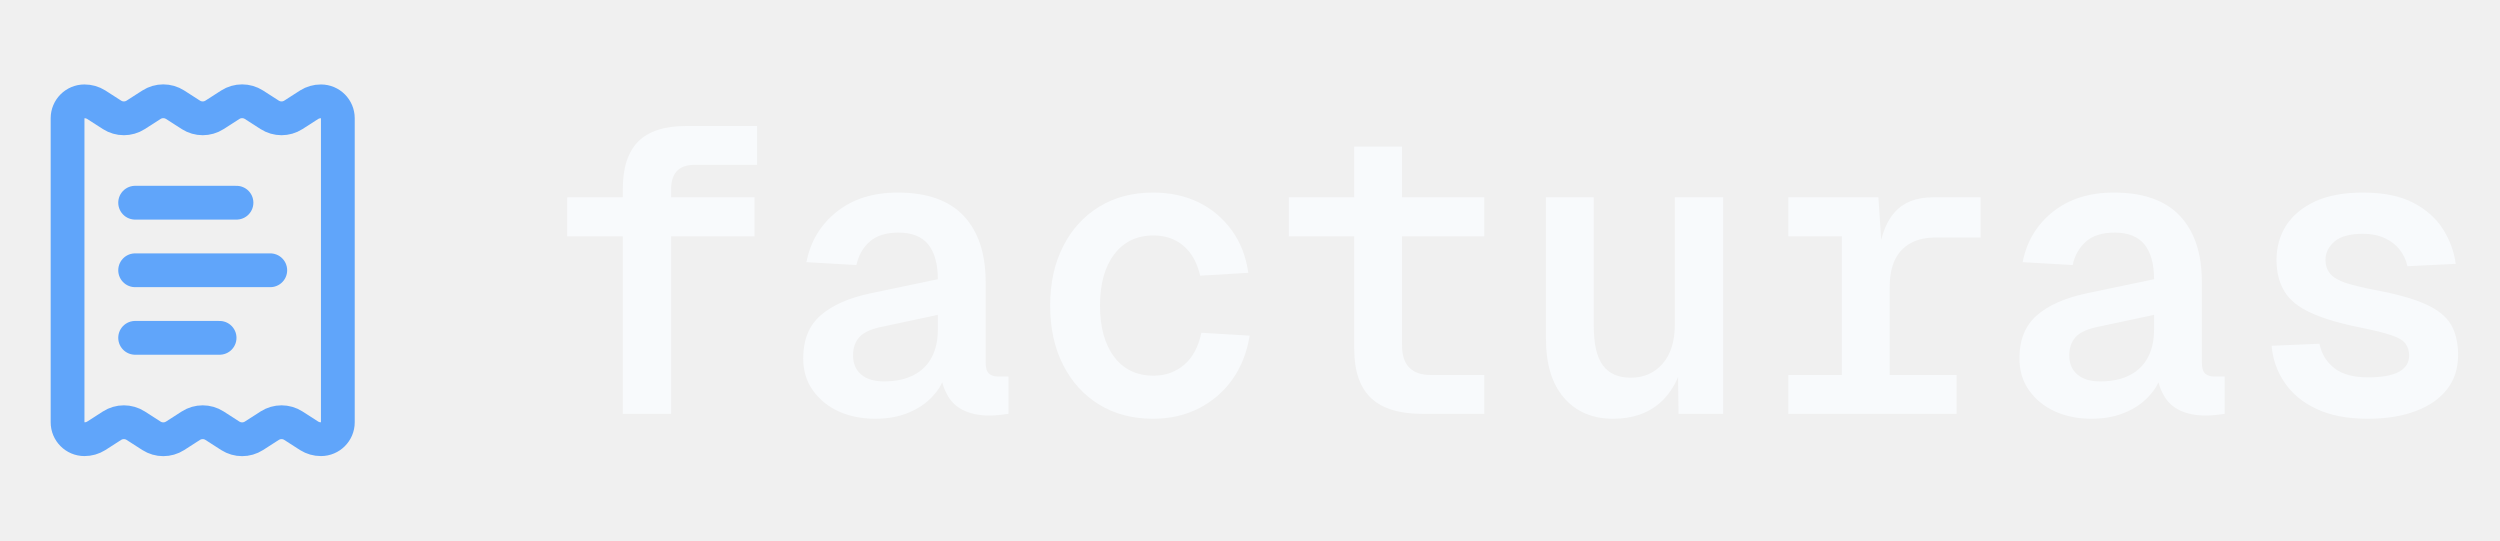
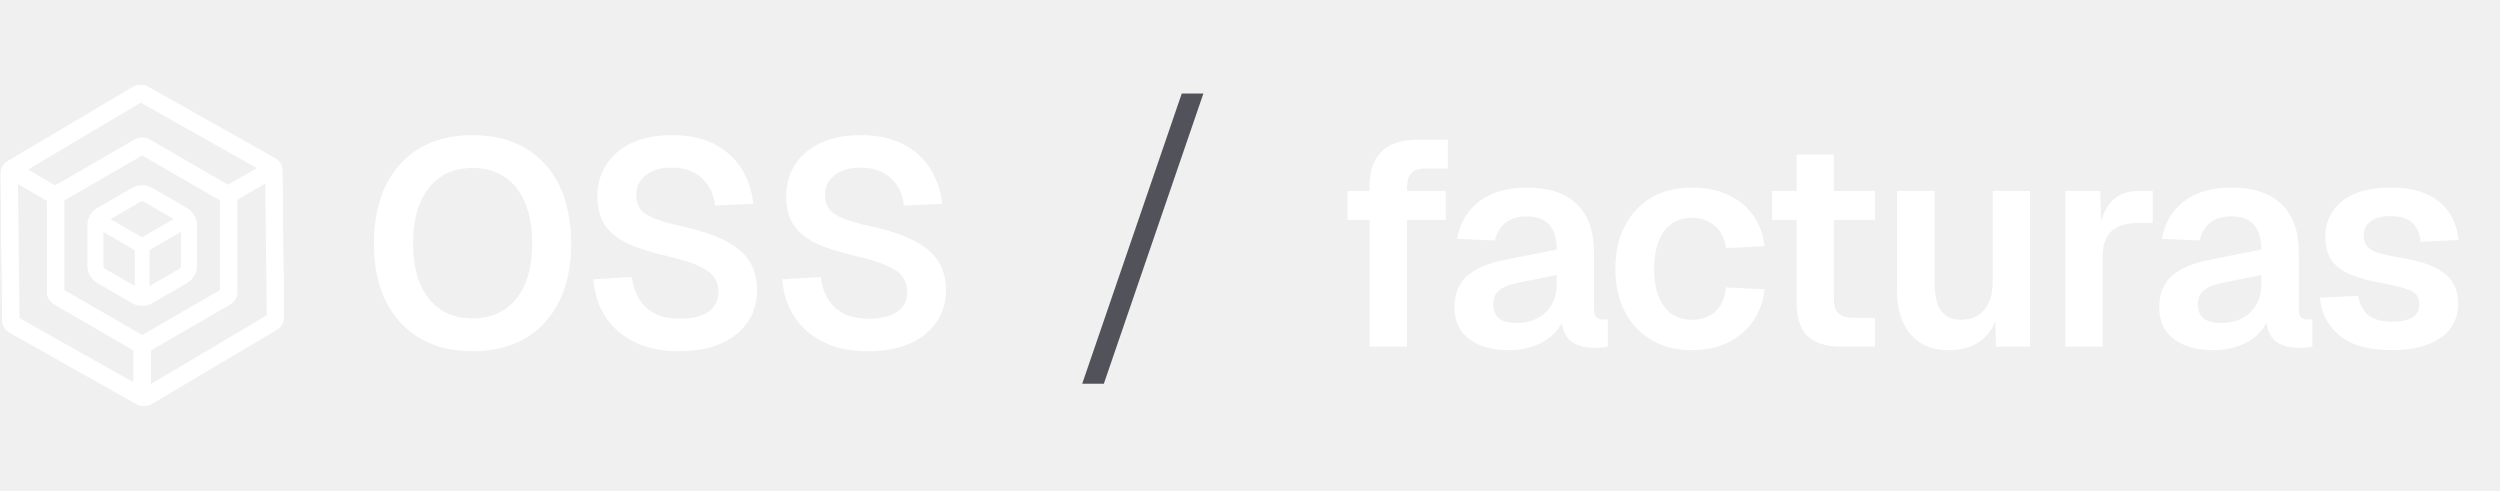
- <svg xmlns="http://www.w3.org/2000/svg" aria-label="facturas" height="32" role="img" viewBox="0 0 148 32" width="148">
-   <g fill="none" stroke="#60A5FA" stroke-linecap="round" stroke-linejoin="round" stroke-width="2" transform="translate(0 4)">
-     <path d="M13 16H8" />
-     <path d="M14 8H8" />
-     <path d="M16 12H8" />
-     <path d="M4 3a1 1 0 0 1 1-1 1.3 1.3 0 0 1 .7.2l.933.6a1.3 1.3 0 0 0 1.4 0l.934-.6a1.3 1.3 0 0 1 1.4 0l.933.6a1.3 1.3 0 0 0 1.4 0l.933-.6a1.3 1.3 0 0 1 1.4 0l.934.6a1.3 1.3 0 0 0 1.4 0l.933-.6A1.3 1.3 0 0 1 19 2a1 1 0 0 1 1 1v18a1 1 0 0 1-1 1 1.3 1.3 0 0 1-.7-.2l-.933-.6a1.3 1.3 0 0 0-1.4 0l-.934.6a1.3 1.3 0 0 1-1.4 0l-.933-.6a1.3 1.3 0 0 0-1.4 0l-.933.6a1.3 1.3 0 0 1-1.4 0l-.934-.6a1.3 1.3 0 0 0-1.4 0l-.933.6a1.3 1.3 0 0 1-.7.2 1 1 0 0 1-1-1z" />
-   </g>
-   <path d="M4.87 0L4.87 -10.51L1.58 -10.51L1.58 -12.82L4.87 -12.82L4.87 -13.32Q4.87 -15.19 5.78 -16.12Q6.7 -17.04 8.62 -17.04L12.82 -17.04L12.82 -14.74L9.12 -14.74Q8.4 -14.74 8.06 -14.36Q7.73 -13.99 7.73 -13.3L7.73 -12.82L12.67 -12.82L12.67 -10.51L7.73 -10.51L7.73 0ZM19.82 0.29Q18.62 0.29 17.66 -0.14Q16.7 -0.58 16.13 -1.38Q15.55 -2.18 15.55 -3.29Q15.55 -4.92 16.57 -5.82Q17.59 -6.72 19.51 -7.13L23.52 -7.97Q23.52 -9.31 22.96 -10.02Q22.39 -10.73 21.19 -10.73Q20.09 -10.73 19.49 -10.2Q18.89 -9.67 18.7 -8.81L15.74 -8.98Q16.1 -10.82 17.53 -11.96Q18.96 -13.1 21.14 -13.1Q23.76 -13.1 25.06 -11.71Q26.35 -10.32 26.35 -7.82L26.35 -3.05Q26.35 -2.57 26.54 -2.39Q26.74 -2.21 27.07 -2.21L27.7 -2.21L27.7 0Q27.55 0.02 27.23 0.06Q26.9 0.1 26.57 0.1Q25.66 0.1 25.02 -0.22Q24.38 -0.53 24.05 -1.18Q23.88 -1.49 23.78 -1.87Q23.62 -1.51 23.35 -1.2Q22.78 -0.5 21.88 -0.11Q20.98 0.29 19.82 0.29ZM20.33 -1.92Q21.36 -1.92 22.08 -2.29Q22.8 -2.66 23.16 -3.35Q23.52 -4.03 23.52 -4.99L23.52 -5.86L20.33 -5.18Q19.3 -4.99 18.9 -4.57Q18.5 -4.15 18.5 -3.46Q18.5 -2.74 18.98 -2.33Q19.46 -1.92 20.33 -1.92ZM36.26 0.29Q34.44 0.29 33.07 -0.55Q31.7 -1.39 30.94 -2.89Q30.17 -4.39 30.17 -6.41Q30.17 -8.42 30.94 -9.92Q31.7 -11.42 33.07 -12.26Q34.44 -13.1 36.26 -13.1Q37.75 -13.1 38.94 -12.53Q40.13 -11.95 40.91 -10.88Q41.69 -9.82 41.9 -8.35L39.05 -8.18Q38.78 -9.34 38.06 -9.95Q37.34 -10.56 36.29 -10.56Q34.8 -10.56 33.96 -9.44Q33.12 -8.33 33.12 -6.41Q33.12 -4.49 33.96 -3.37Q34.8 -2.26 36.29 -2.26Q37.34 -2.26 38.1 -2.9Q38.86 -3.55 39.12 -4.8L41.98 -4.63Q41.74 -3.14 40.96 -2.04Q40.18 -0.94 38.96 -0.32Q37.75 0.29 36.26 0.29ZM52.2 0Q50.14 0 49.15 -0.95Q48.17 -1.9 48.17 -3.84L48.17 -10.51L44.3 -10.51L44.3 -12.82L48.17 -12.82L48.17 -15.82L51 -15.82L51 -12.82L55.87 -12.82L55.87 -10.51L51 -10.51L51 -4.06Q51 -3.17 51.43 -2.74Q51.86 -2.3 52.7 -2.3L55.87 -2.3L55.87 0ZM63.5 0.29Q61.66 0.29 60.59 -0.95Q59.52 -2.18 59.52 -4.46L59.52 -12.82L62.35 -12.82L62.35 -5.21Q62.35 -3.6 62.89 -2.87Q63.43 -2.14 64.54 -2.14Q65.69 -2.14 66.42 -2.96Q67.15 -3.79 67.15 -5.3L67.15 -12.82L70.01 -12.82L70.01 0L67.37 0L67.34 -2.18Q66.96 -1.27 66.29 -0.67Q65.21 0.29 63.5 0.29ZM73.87 0L73.87 -2.3L77.04 -2.3L77.04 -10.51L73.87 -10.51L73.87 -12.82L79.2 -12.82L79.37 -10.3Q79.61 -11.3 80.16 -11.93Q80.95 -12.82 82.44 -12.82L85.25 -12.82L85.25 -10.44L82.61 -10.44Q81.7 -10.44 81.1 -10.1Q80.5 -9.77 80.18 -9.12Q79.87 -8.47 79.87 -7.49L79.87 -2.3L83.83 -2.3L83.83 0ZM91.82 0.29Q90.62 0.29 89.66 -0.14Q88.7 -0.58 88.13 -1.38Q87.55 -2.18 87.55 -3.29Q87.55 -4.92 88.57 -5.82Q89.59 -6.72 91.51 -7.13L95.52 -7.97Q95.52 -9.31 94.96 -10.02Q94.39 -10.73 93.19 -10.73Q92.09 -10.73 91.49 -10.2Q90.89 -9.67 90.7 -8.81L87.74 -8.98Q88.1 -10.82 89.53 -11.96Q90.96 -13.1 93.14 -13.1Q95.76 -13.1 97.06 -11.71Q98.35 -10.32 98.35 -7.82L98.35 -3.05Q98.35 -2.57 98.54 -2.39Q98.74 -2.21 99.07 -2.21L99.7 -2.21L99.7 0Q99.55 0.02 99.23 0.06Q98.9 0.1 98.57 0.1Q97.66 0.1 97.02 -0.22Q96.38 -0.53 96.05 -1.18Q95.88 -1.49 95.78 -1.87Q95.62 -1.51 95.35 -1.2Q94.78 -0.5 93.88 -0.11Q92.98 0.29 91.82 0.29ZM92.33 -1.92Q93.36 -1.92 94.08 -2.29Q94.8 -2.66 95.16 -3.35Q95.52 -4.03 95.52 -4.99L95.52 -5.86L92.33 -5.18Q91.3 -4.99 90.9 -4.57Q90.5 -4.15 90.5 -3.46Q90.5 -2.74 90.98 -2.33Q91.46 -1.92 92.33 -1.92ZM108.17 0.29Q106.37 0.29 105.14 -0.29Q103.92 -0.86 103.25 -1.85Q102.58 -2.83 102.48 -4.03L105.31 -4.15Q105.5 -3.24 106.2 -2.7Q106.9 -2.16 108.19 -2.16Q109.39 -2.16 110 -2.48Q110.62 -2.81 110.62 -3.46Q110.62 -3.86 110.41 -4.15Q110.21 -4.44 109.61 -4.64Q109.01 -4.85 107.83 -5.09Q105.91 -5.47 104.81 -5.98Q103.7 -6.48 103.24 -7.25Q102.77 -8.02 102.77 -9.12Q102.77 -10.25 103.34 -11.15Q103.92 -12.05 105.06 -12.58Q106.2 -13.1 107.88 -13.1Q109.7 -13.1 110.86 -12.5Q112.01 -11.9 112.62 -10.94Q113.23 -9.98 113.38 -8.88L110.52 -8.74Q110.4 -9.29 110.06 -9.72Q109.73 -10.15 109.18 -10.4Q108.62 -10.66 107.9 -10.66Q106.73 -10.66 106.2 -10.2Q105.67 -9.74 105.67 -9.12Q105.67 -8.62 105.95 -8.29Q106.22 -7.97 106.87 -7.75Q107.52 -7.54 108.67 -7.32Q110.57 -6.96 111.62 -6.48Q112.68 -6 113.1 -5.28Q113.52 -4.56 113.52 -3.48Q113.52 -2.3 112.87 -1.46Q112.22 -0.62 111.02 -0.17Q109.82 0.29 108.17 0.29Z" fill="#F8FAFC" transform="translate(32 24.5)" />
+ <svg xmlns="http://www.w3.org/2000/svg" aria-label="La Pyme OSS / facturas" height="32" role="img" viewBox="0 0 163 32" width="163">
+   <svg aria-hidden="true" color="#FFFFFF" fill="none" height="21" viewBox="0 0 967 1094" width="18.56" x="0" y="5.5">
+     <mask height="1094" id="lp-a" maskUnits="userSpaceOnUse" style="mask-type:luminance" width="967" x="0" y="0">
+       <path d="M.333.333H967V1093.67H.333z" fill="#fff" />
+     </mask>
+     <g mask="url(#lp-a)">
+       <mask height="1122" id="lp-b" maskUnits="userSpaceOnUse" style="mask-type:luminance" width="973" x="-3" y="-13">
+         <path d="M-2.677-1.802 957.26-12.484l12.355 1109.924-959.943 10.68z" fill="#fff" />
+       </mask>
+       <g mask="url(#lp-b)">
+         <mask height="1122" id="lp-c" maskUnits="userSpaceOnUse" style="mask-type:luminance" width="973" x="-3" y="-13">
+           <path d="M-2.677-1.802 957.26-12.484l12.355 1109.924-959.943 10.68z" fill="#fff" />
+         </mask>
+         <g mask="url(#lp-c)">
+           <mask height="1094" id="lp-d" maskUnits="userSpaceOnUse" style="mask-type:luminance" width="967" x="0" y="0">
+             <path d="m503.427 7.578 430.787 242.693a51.99 51.99 0 0 1 26.468 44.724l5.495 493.469a52.01 52.01 0 0 1-25.474 45.302L515.427 1085.98a51.88 51.88 0 0 1-51.937.58L32.703 843.87a52.01 52.01 0 0 1-26.469-44.724L.744 305.677a51.99 51.99 0 0 1 25.47-45.302L451.49 8.156a51.89 51.89 0 0 1 51.937-.578" fill="#fff" />
+           </mask>
+           <g mask="url(#lp-d)">
+             <path d="M420.883-43.45c34.425-20.418 77.134-20.89 111.998-1.245l-.001.001 430.784 242.69.01.005c34.813 19.622 56.566 56.319 57.006 96.326l5.49 493.48c.44 39.971-20.46 77.165-54.861 97.565L546.034 1137.59l-.01.01c-34.411 20.4-77.107 20.88-111.981 1.24h-.003L3.253 896.146l-.01-.006c-34.83-19.631-56.556-56.342-57.005-96.32l-5.49-493.475c-.446-39.991 20.464-77.18 54.86-97.577zM60.792 309.625l5.387 484.238 422.675 238.127 417.275-247.479-5.391-484.234L478.063 62.154z" fill="currentColor" />
+           </g>
+         </g>
+       </g>
+     </g>
+     <mask height="735" id="lp-e" maskUnits="userSpaceOnUse" style="mask-type:luminance" width="649" x="158" y="179">
+       <path d="M158.839 179h648v734.667h-648z" fill="#fff" />
+     </mask>
+     <g mask="url(#lp-e)">
+       <mask height="733" id="lp-f" maskUnits="userSpaceOnUse" style="mask-type:luminance" width="650" x="158" y="180">
+         <path d="m508.964 187.208 272.213 157.37a52.01 52.01 0 0 1 25.974 45.016v313.797a52 52 0 0 1-25.974 45.01L508.964 905.776a51.88 51.88 0 0 1-51.943 0L184.807 748.401a51.99 51.99 0 0 1-25.968-45.01V389.594a52 52 0 0 1 25.968-45.016l272.214-157.37a51.88 51.88 0 0 1 51.943 0" fill="#fff" />
+       </mask>
+       <g mask="url(#lp-f)">
+         <path d="m487.051 853.832.006.003-.02-.011zm-8.124.003.006-.003.014-.008zM218.839 394.208V698.77l264.153 152.716 264.159-152.719V394.212L482.992 241.498zm648.312 309.183c0 39.993-21.33 76.942-55.944 96.953L538.999 957.716l.001.001c-34.65 20.037-77.365 20.037-112.015 0v-.001L154.779 800.345c-34.625-20.016-55.94-56.972-55.94-96.954V389.594c0-39.984 21.316-76.933 55.926-96.953l.013-.007 272.213-157.37v.001c34.647-20.033 77.355-20.033 112.002-.001l272.214 157.37.82.479c34.124 20.119 55.124 56.797 55.124 96.481z" fill="currentColor" />
+       </g>
+     </g>
+     <mask height="413" id="lp-g" maskUnits="userSpaceOnUse" style="mask-type:luminance" width="374" x="296" y="341">
+       <path d="M296.312 341.667h373v412h-373z" fill="#fff" />
+     </mask>
+     <g mask="url(#lp-g)">
+       <mask height="411" id="lp-h" maskUnits="userSpaceOnUse" style="mask-type:luminance" width="374" x="296" y="342">
+         <path d="m517.625 351.984 117.432 67.886a69.34 69.34 0 0 1 34.631 60.021v135.276a69.33 69.33 0 0 1-34.631 60.015l-117.432 67.891a69.19 69.19 0 0 1-69.255 0l-117.432-67.891a69.32 69.32 0 0 1-34.626-60.015V479.891a69.33 69.33 0 0 1 34.626-60.021l117.432-67.886a69.16 69.16 0 0 1 69.255 0" fill="#fff" />
+       </mask>
+       <g mask="url(#lp-h)">
+         <path d="M614.688 479.891c0-5.11-2.727-9.843-7.164-12.408v-.001l-117.425-67.881-.012-.007a14.16 14.16 0 0 0-14.18 0l-.011.007-117.426 67.881a14.34 14.34 0 0 0-7.158 12.409v135.276a14.33 14.33 0 0 0 6.741 12.153l.409.245.003.003 117.432 67.89h.002a14.19 14.19 0 0 0 14.197 0h.002l117.431-67.89.004-.003a14.33 14.33 0 0 0 7.155-12.398zm110 135.276c-.001 44.39-23.676 85.416-62.104 107.63l.001.001-117.432 67.889c-38.453 22.232-85.858 22.233-124.311.001L303.413 722.8l-.897-.524c-37.907-22.335-61.203-63.073-61.204-107.109V479.891c0-44.392 23.668-85.413 62.092-107.633l.007-.004 117.433-67.886c38.452-22.235 85.855-22.235 124.307 0l117.432 67.886.007.004c38.418 22.216 62.098 63.233 62.098 107.633z" fill="currentColor" />
+       </g>
+     </g>
+     <path d="m196.412 348.365-30.418 51.718-140.52-82.646 30.417-51.718zM910.49 262.363l29.999 51.962-154.343 89.109-30-51.962zM452.995 896.323h60v164.287h-60zM458 535.24h50v181.114h-50z" fill="currentColor" />
+     <path d="m642.865 484.656-146.896 84.812-25-43.301 146.895-84.812z" fill="currentColor" />
+     <path d="m464.557 566.958-139.765-80.693 25-43.301 139.765 80.693z" fill="currentColor" />
+   </svg>
+   <path d="M30.80 22.90Q28.81 22.90 27.36 22.05Q25.92 21.19 25.15 19.63Q24.38 18.06 24.38 15.87Q24.38 13.69 25.15 12.10Q25.92 10.52 27.36 9.66Q28.81 8.81 30.80 8.81Q32.82 8.81 34.26 9.66Q35.70 10.52 36.47 12.10Q37.24 13.69 37.24 15.87Q37.24 18.06 36.47 19.63Q35.70 21.19 34.26 22.05Q32.82 22.90 30.80 22.90M30.80 20.76Q32.64 20.76 33.67 19.47Q34.70 18.19 34.70 15.87Q34.70 13.56 33.67 12.25Q32.64 10.95 30.80 10.95Q29 10.95 27.96 12.25Q26.93 13.56 26.93 15.87Q26.93 18.19 27.96 19.47Q29 20.76 30.80 20.76M44.29 22.90Q42.62 22.90 41.40 22.32Q40.19 21.73 39.49 20.67Q38.80 19.62 38.69 18.21L41.19 18.06Q41.37 19.37 42.14 20.07Q42.92 20.78 44.33 20.78Q45.53 20.78 46.18 20.33Q46.84 19.88 46.84 19.03Q46.84 18.52 46.59 18.12Q46.34 17.72 45.64 17.38Q44.94 17.03 43.55 16.71Q41.88 16.33 40.87 15.85Q39.86 15.36 39.41 14.63Q38.95 13.90 38.95 12.80Q38.95 11.62 39.54 10.72Q40.13 9.81 41.21 9.31Q42.30 8.81 43.82 8.81Q45.43 8.81 46.56 9.39Q47.69 9.97 48.33 10.97Q48.97 11.98 49.12 13.29L46.63 13.40Q46.50 12.30 45.77 11.62Q45.05 10.93 43.78 10.93Q42.71 10.93 42.10 11.43Q41.48 11.92 41.48 12.70Q41.48 13.25 41.74 13.61Q41.99 13.97 42.66 14.24Q43.32 14.51 44.52 14.77Q46.32 15.17 47.39 15.75Q48.45 16.33 48.91 17.11Q49.36 17.89 49.36 18.90Q49.36 20.13 48.73 21.03Q48.09 21.94 46.96 22.42Q45.83 22.90 44.29 22.90M56.60 22.90Q54.93 22.90 53.72 22.32Q52.50 21.73 51.81 20.67Q51.11 19.62 51 18.21L53.51 18.06Q53.68 19.37 54.46 20.07Q55.24 20.78 56.64 20.78Q57.84 20.78 58.49 20.33Q59.15 19.88 59.15 19.03Q59.15 18.52 58.90 18.12Q58.66 17.72 57.95 17.38Q57.25 17.03 55.86 16.71Q54.19 16.33 53.18 15.85Q52.18 15.36 51.72 14.63Q51.26 13.90 51.26 12.80Q51.26 11.62 51.85 10.72Q52.44 9.81 53.53 9.31Q54.61 8.81 56.13 8.81Q57.74 8.81 58.87 9.39Q60 9.97 60.64 10.97Q61.28 11.98 61.43 13.29L58.94 13.40Q58.81 12.30 58.09 11.62Q57.36 10.93 56.09 10.93Q55.03 10.93 54.41 11.43Q53.79 11.92 53.79 12.70Q53.79 13.25 54.05 13.61Q54.30 13.97 54.97 14.24Q55.63 14.51 56.83 14.77Q58.64 15.17 59.70 15.75Q60.76 16.33 61.22 17.11Q61.68 17.89 61.68 18.90Q61.68 20.13 61.04 21.03Q60.40 21.94 59.27 22.42Q58.14 22.90 56.60 22.90" fill="#FFFFFF" />
+   <path d="M71.97 25.02L70.56 25.02L77.05 6.10L78.46 6.10" fill="#52525B" />
+   <path d="M91.74 22.60L89.30 22.60L89.30 14.34L87.86 14.34L87.86 12.45L89.30 12.45L89.30 12.06Q89.30 10.69 90.06 9.90Q90.82 9.11 92.42 9.11L94.40 9.11L94.40 10.99L92.88 10.99Q91.74 10.99 91.74 12.19L91.74 12.45L94.26 12.45L94.26 14.34L91.74 14.34M98.37 22.83Q96.77 22.83 95.80 22.11Q94.83 21.38 94.83 20.05Q94.83 18.74 95.65 18Q96.47 17.26 98.14 16.94L101.50 16.27Q101.50 14.11 99.55 14.11Q98.67 14.11 98.16 14.52Q97.65 14.92 97.47 15.68L95 15.57Q95.31 13.97 96.49 13.10Q97.66 12.23 99.55 12.23Q101.71 12.23 102.82 13.32Q103.93 14.41 103.93 16.44L103.93 20.13Q103.93 20.53 104.08 20.68Q104.22 20.83 104.50 20.83L104.83 20.83L104.83 22.60Q104.50 22.68 103.93 22.68Q103.12 22.68 102.55 22.33Q101.98 21.99 101.83 21.06L101.83 21.04Q101.45 21.84 100.52 22.33Q99.60 22.83 98.37 22.83M98.86 21.06Q100.08 21.06 100.79 20.36Q101.50 19.66 101.50 18.50L101.50 17.93L98.88 18.46Q98.06 18.63 97.71 18.96Q97.36 19.29 97.36 19.83Q97.36 21.06 98.86 21.06M110.32 22.83Q108.80 22.83 107.68 22.17Q106.56 21.52 105.94 20.32Q105.32 19.12 105.32 17.53Q105.32 15.93 105.94 14.73Q106.56 13.54 107.68 12.88Q108.80 12.23 110.32 12.23Q112.26 12.23 113.54 13.23Q114.82 14.24 115.05 16.05L112.54 16.18Q112.39 15.21 111.79 14.71Q111.19 14.20 110.32 14.20Q109.14 14.20 108.49 15.08Q107.85 15.95 107.85 17.53Q107.85 19.10 108.49 19.98Q109.14 20.85 110.32 20.85Q111.21 20.85 111.81 20.34Q112.41 19.83 112.54 18.74L115.05 18.86Q114.84 20.68 113.56 21.75Q112.28 22.83 110.32 22.83M122.25 22.60L120.08 22.60Q118.56 22.60 117.85 21.91Q117.14 21.21 117.14 19.69L117.14 14.34L115.54 14.34L115.54 12.45L117.14 12.45L117.14 10.08L119.57 10.08L119.57 12.45L122.25 12.45L122.25 14.34L119.57 14.34L119.57 19.47Q119.57 20.19 119.88 20.45Q120.20 20.72 120.83 20.72L122.25 20.72M127.04 22.83Q125.48 22.83 124.59 21.82Q123.69 20.81 123.69 18.99L123.69 12.45L126.13 12.45L126.13 18.38Q126.13 19.67 126.55 20.26Q126.98 20.85 127.86 20.85Q128.82 20.85 129.38 20.20Q129.93 19.54 129.93 18.29L129.93 12.45L132.36 12.45L132.36 22.60L130.14 22.60L130.10 20.95Q129.30 22.83 127.04 22.83M137.09 22.60L134.66 22.60L134.66 12.45L136.94 12.45L136.99 14.43Q137.30 13.40 137.89 12.93Q138.48 12.45 139.43 12.45L140.36 12.45L140.36 14.54L139.41 14.54Q138.25 14.54 137.67 15.07Q137.09 15.59 137.09 16.75M144.31 22.83Q142.71 22.83 141.74 22.11Q140.78 21.38 140.78 20.05Q140.78 18.74 141.59 18Q142.41 17.26 144.08 16.94L147.44 16.27Q147.44 14.11 145.49 14.11Q144.61 14.11 144.10 14.52Q143.59 14.92 143.42 15.68L140.95 15.57Q141.25 13.97 142.43 13.10Q143.61 12.23 145.49 12.23Q147.65 12.23 148.76 13.32Q149.88 14.41 149.88 16.44L149.88 20.13Q149.88 20.53 150.02 20.68Q150.16 20.83 150.45 20.83L150.77 20.83L150.77 22.60Q150.45 22.68 149.88 22.68Q149.06 22.68 148.49 22.33Q147.92 21.99 147.77 21.06L147.77 21.04Q147.39 21.84 146.47 22.33Q145.54 22.83 144.31 22.83M144.80 21.06Q146.02 21.06 146.73 20.36Q147.44 19.66 147.44 18.50L147.44 17.93L144.82 18.46Q144.01 18.63 143.65 18.96Q143.30 19.29 143.30 19.83Q143.30 21.06 144.80 21.06M155.98 22.83Q153.66 22.83 152.52 21.86Q151.38 20.89 151.26 19.41L153.75 19.29Q153.89 20.09 154.39 20.53Q154.89 20.97 155.99 20.97Q156.85 20.97 157.30 20.69Q157.74 20.42 157.74 19.83Q157.74 19.48 157.58 19.26Q157.42 19.03 156.95 18.86Q156.49 18.69 155.60 18.52Q154.06 18.25 153.18 17.86Q152.31 17.47 151.96 16.88Q151.61 16.29 151.61 15.42Q151.61 14.01 152.70 13.12Q153.79 12.23 155.90 12.23Q157.36 12.23 158.30 12.69Q159.24 13.16 159.73 13.93Q160.21 14.70 160.29 15.65L157.82 15.76Q157.78 15.04 157.32 14.56Q156.87 14.09 155.86 14.09Q155.01 14.09 154.56 14.43Q154.11 14.77 154.11 15.34Q154.11 15.95 154.54 16.24Q154.97 16.54 156.11 16.73Q157.67 16.96 158.58 17.36Q159.49 17.76 159.88 18.35Q160.27 18.95 160.27 19.79Q160.27 21.25 159.10 22.04Q157.93 22.83 155.98 22.83" fill="#FFFFFF" />
</svg>
